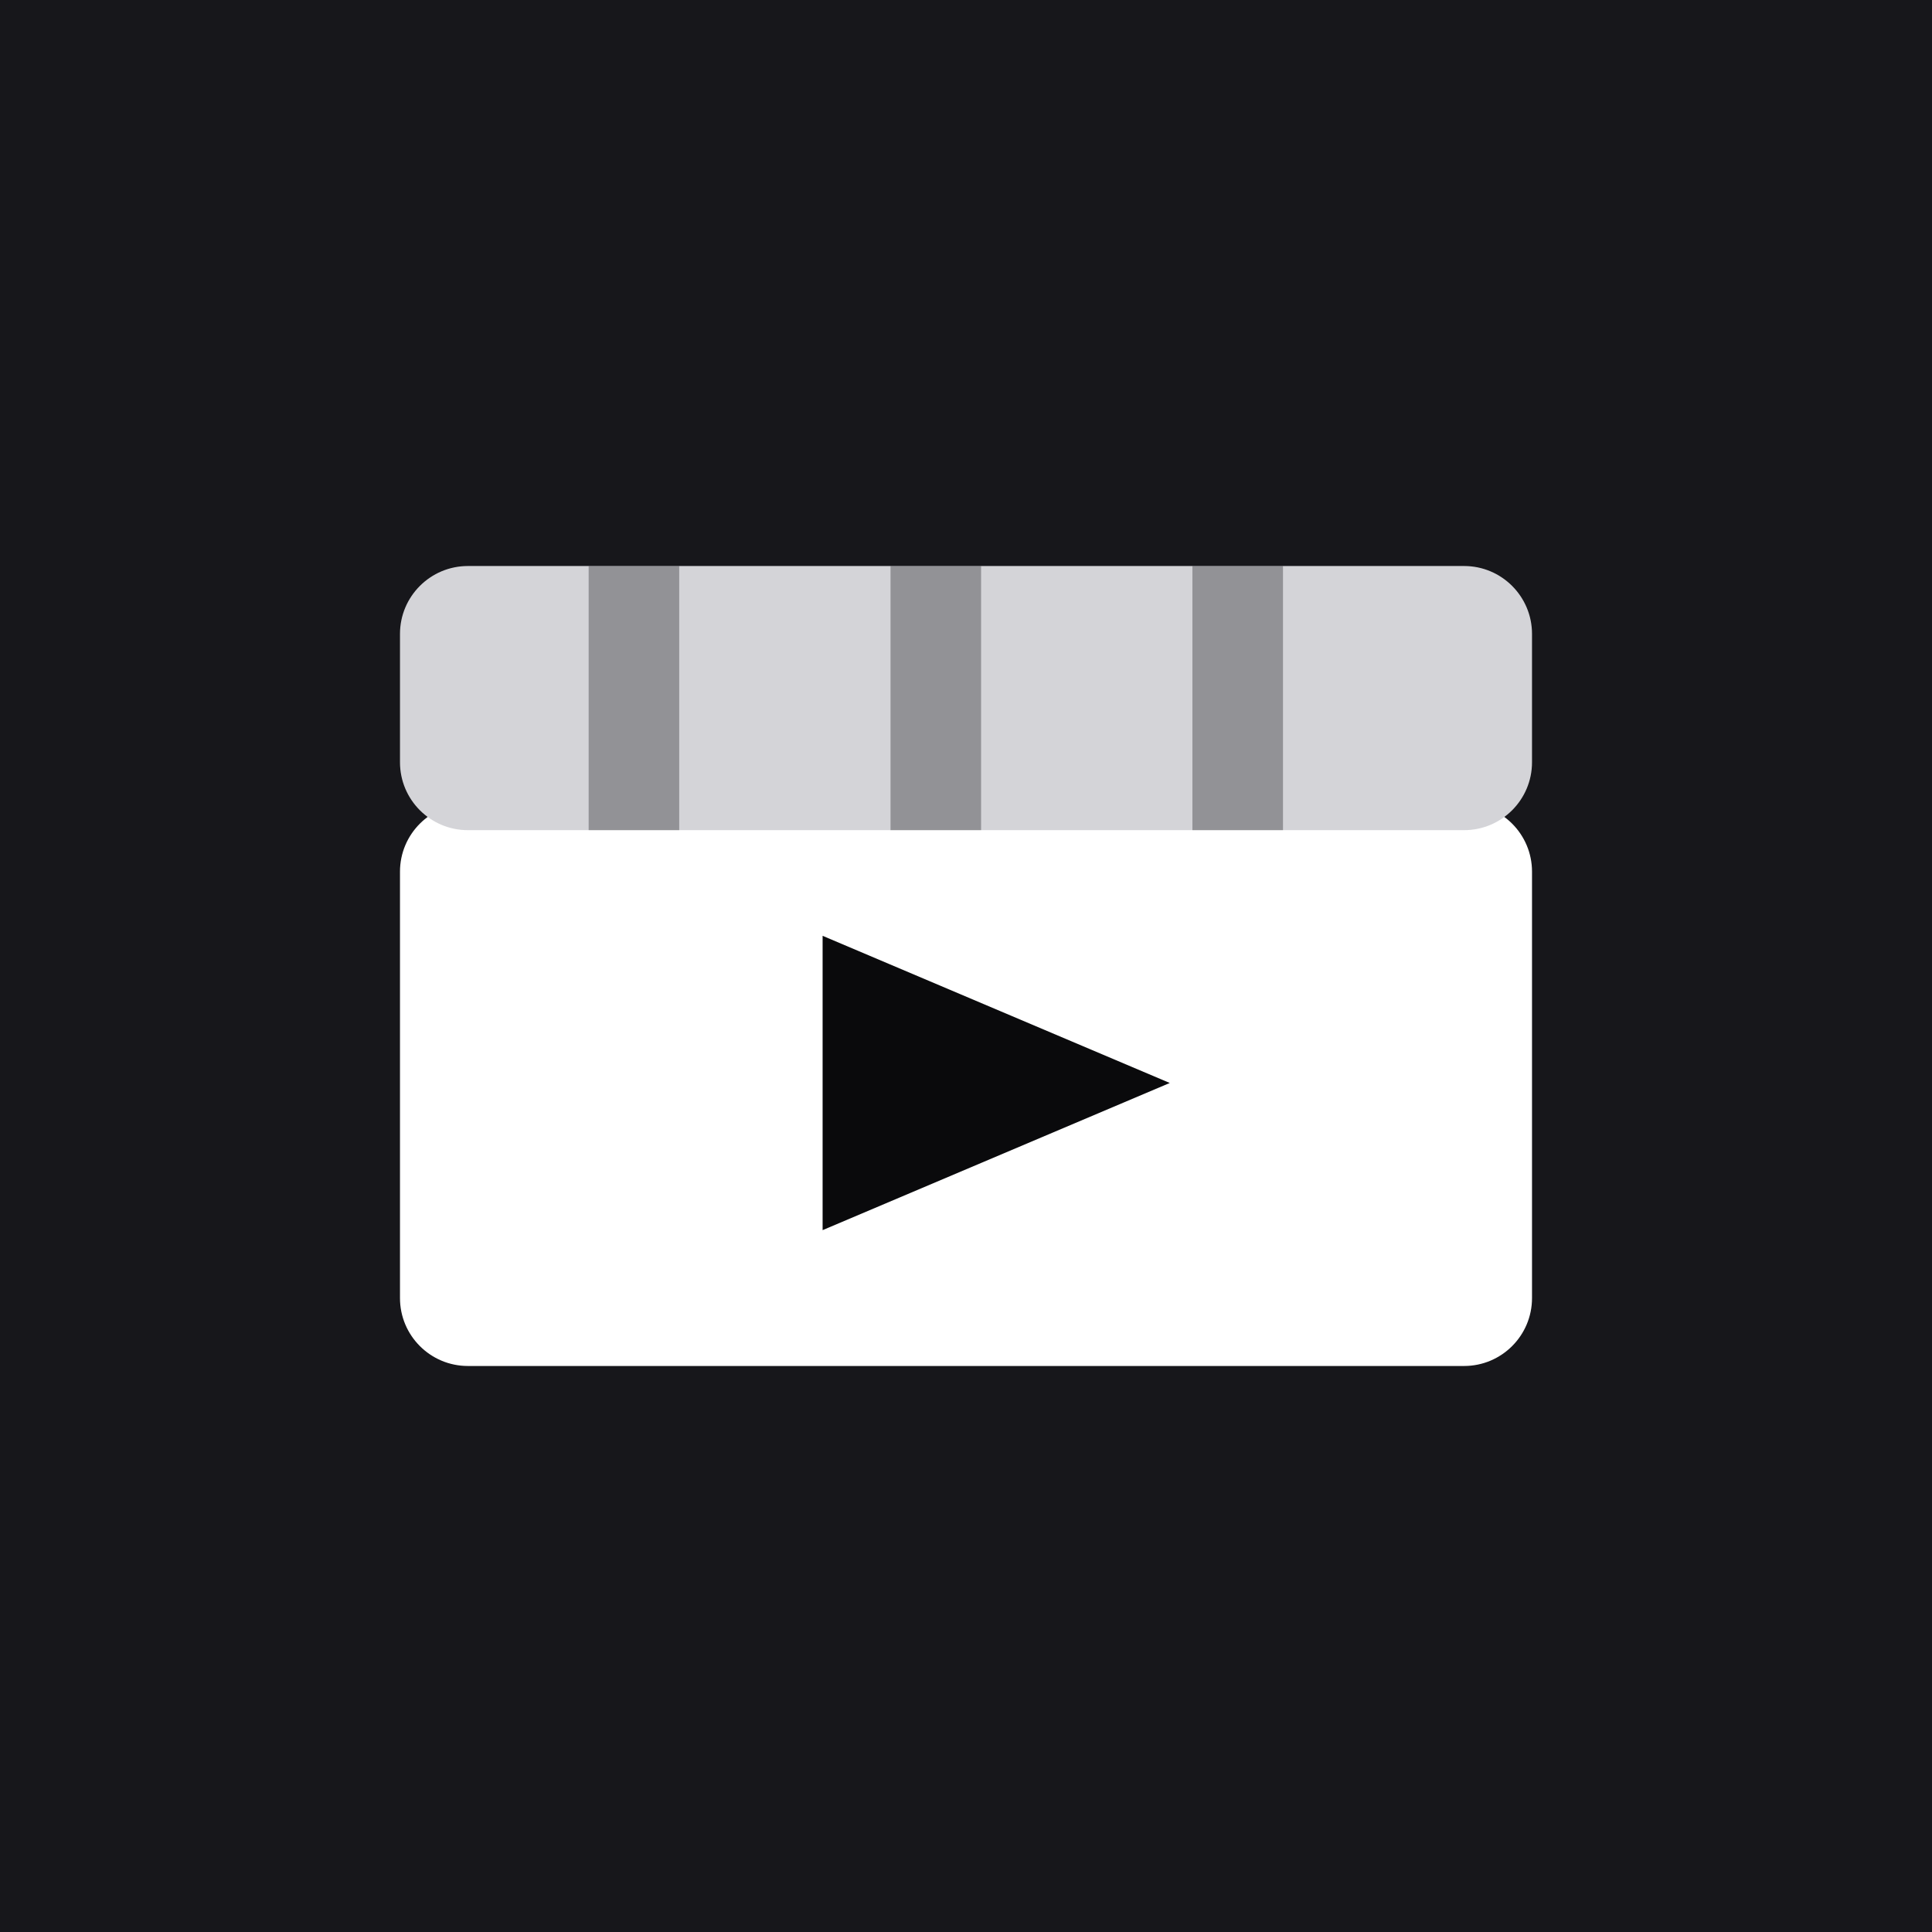
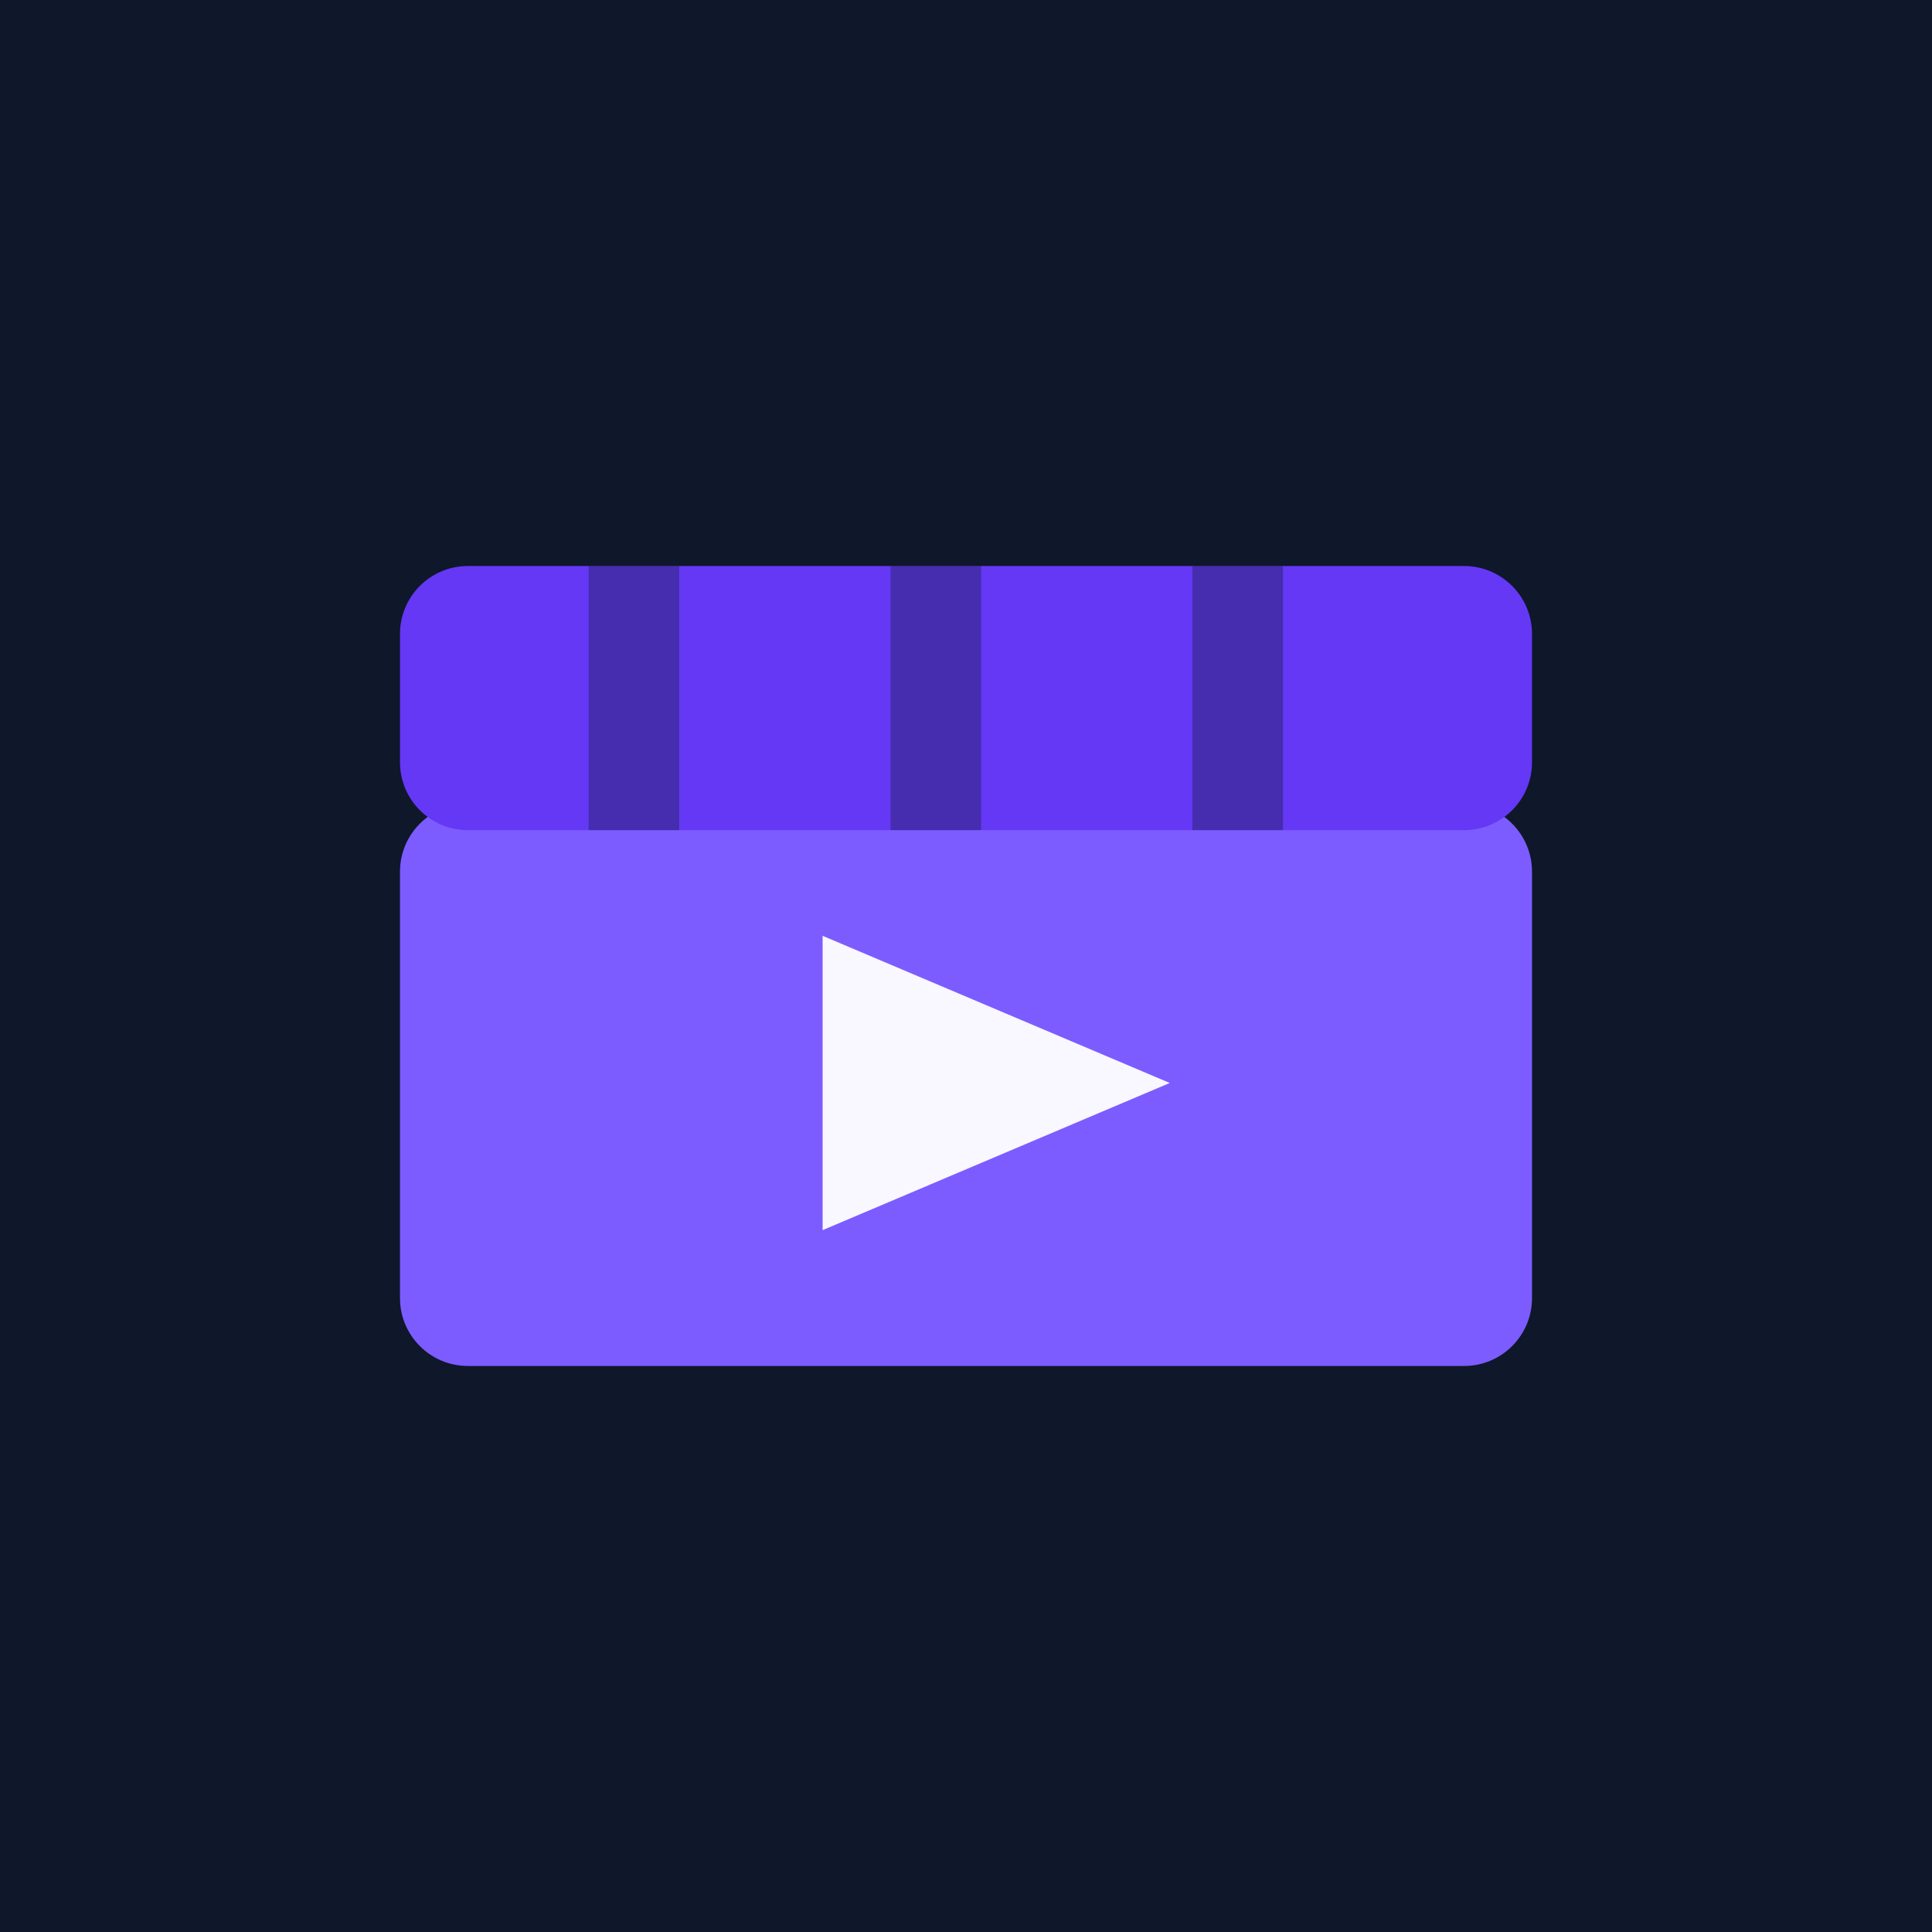
<svg xmlns="http://www.w3.org/2000/svg" viewBox="0 0 512 512">
-   <rect width="512" height="512" rx="0" fill="#17171b" />
-   <rect x="106" y="213" width="300" height="149" rx="18" fill="#ffffff" />
-   <rect x="106" y="150" width="300" height="70" rx="18" fill="#d4d4d8" />
-   <rect x="156" y="150" width="24" height="70" fill="#17171b" opacity="0.35" />
-   <rect x="236" y="150" width="24" height="70" fill="#17171b" opacity="0.35" />
-   <rect x="316" y="150" width="24" height="70" fill="#17171b" opacity="0.35" />
-   <path d="M218 248 L218 326 L310 287 Z" fill="#0a0a0c" />
+   <rect width="512" height="512" rx="0" fill="#0f172a" />
+   <rect x="106" y="213" width="300" height="149" rx="18" fill="#7c5cff" />
+   <rect x="106" y="150" width="300" height="70" rx="18" fill="#6438f5" />
+   <rect x="156" y="150" width="24" height="70" fill="#0f172a" opacity="0.35" />
+   <rect x="236" y="150" width="24" height="70" fill="#0f172a" opacity="0.35" />
+   <rect x="316" y="150" width="24" height="70" fill="#0f172a" opacity="0.35" />
+   <path d="M218 248 L218 326 L310 287 Z" fill="#ffffff" opacity="0.95" />
</svg>
